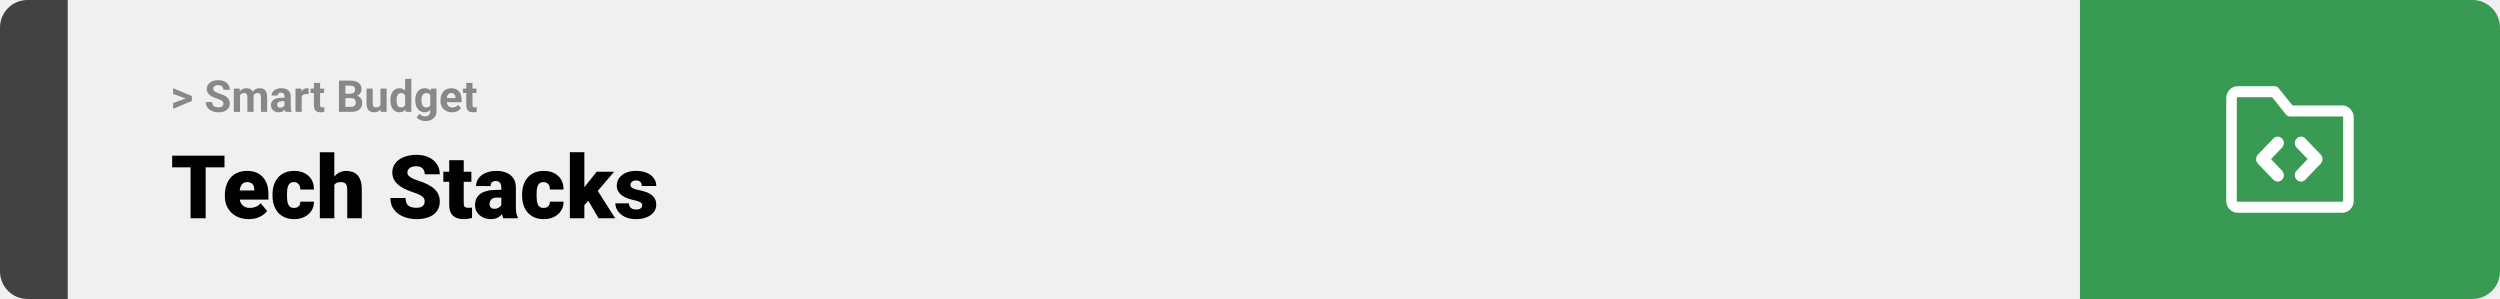
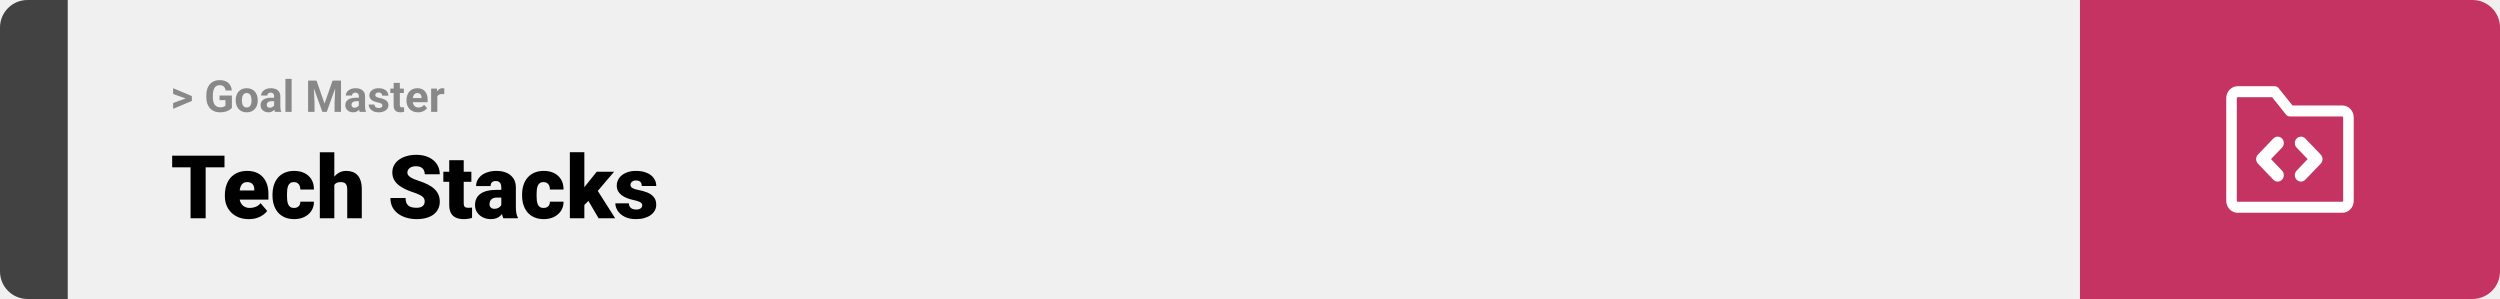
<svg xmlns="http://www.w3.org/2000/svg" width="1363" height="163" viewBox="0 0 1363 163" fill="none">
  <path d="M0 15C0 6.716 6.716 0 15 0H37V163H15C6.716 163 0 156.284 0 148V15Z" fill="#424242" />
  <rect width="1097" height="163" transform="translate(37)" fill="#F0F0F0" />
-   <path d="M101.906 53.922L94.394 51.238V48.086L104.602 52.375V54.637L101.906 53.922ZM94.394 56.172L101.918 53.43L104.602 52.785V55.035L94.394 59.324V56.172ZM121.781 56.535C121.781 56.23 121.734 55.957 121.641 55.715C121.555 55.465 121.391 55.238 121.148 55.035C120.906 54.824 120.566 54.617 120.129 54.414C119.691 54.211 119.125 54 118.43 53.781C117.656 53.531 116.922 53.25 116.227 52.938C115.539 52.625 114.93 52.262 114.398 51.848C113.875 51.426 113.461 50.938 113.156 50.383C112.859 49.828 112.711 49.184 112.711 48.449C112.711 47.738 112.867 47.094 113.18 46.516C113.492 45.93 113.93 45.43 114.492 45.016C115.055 44.594 115.719 44.27 116.484 44.043C117.258 43.816 118.105 43.703 119.027 43.703C120.285 43.703 121.383 43.93 122.32 44.383C123.258 44.836 123.984 45.457 124.5 46.246C125.023 47.035 125.285 47.938 125.285 48.953H121.793C121.793 48.453 121.688 48.016 121.477 47.641C121.273 47.258 120.961 46.957 120.539 46.738C120.125 46.52 119.602 46.41 118.969 46.41C118.359 46.41 117.852 46.504 117.445 46.691C117.039 46.871 116.734 47.117 116.531 47.43C116.328 47.734 116.227 48.078 116.227 48.461C116.227 48.75 116.297 49.012 116.438 49.246C116.586 49.48 116.805 49.699 117.094 49.902C117.383 50.105 117.738 50.297 118.16 50.477C118.582 50.656 119.07 50.832 119.625 51.004C120.555 51.285 121.371 51.602 122.074 51.953C122.785 52.305 123.379 52.699 123.855 53.137C124.332 53.574 124.691 54.07 124.934 54.625C125.176 55.18 125.297 55.809 125.297 56.512C125.297 57.254 125.152 57.918 124.863 58.504C124.574 59.09 124.156 59.586 123.609 59.992C123.062 60.398 122.41 60.707 121.652 60.918C120.895 61.129 120.047 61.234 119.109 61.234C118.266 61.234 117.434 61.125 116.613 60.906C115.793 60.68 115.047 60.34 114.375 59.887C113.711 59.434 113.18 58.855 112.781 58.152C112.383 57.449 112.184 56.617 112.184 55.656H115.711C115.711 56.188 115.793 56.637 115.957 57.004C116.121 57.371 116.352 57.668 116.648 57.895C116.953 58.121 117.312 58.285 117.727 58.387C118.148 58.488 118.609 58.539 119.109 58.539C119.719 58.539 120.219 58.453 120.609 58.281C121.008 58.109 121.301 57.871 121.488 57.566C121.684 57.262 121.781 56.918 121.781 56.535ZM130.852 50.945V61H127.465V48.32H130.641L130.852 50.945ZM130.383 54.215H129.445C129.445 53.332 129.551 52.52 129.762 51.777C129.98 51.027 130.297 50.379 130.711 49.832C131.133 49.277 131.652 48.848 132.27 48.543C132.887 48.238 133.602 48.086 134.414 48.086C134.977 48.086 135.492 48.172 135.961 48.344C136.43 48.508 136.832 48.77 137.168 49.129C137.512 49.48 137.777 49.941 137.965 50.512C138.152 51.074 138.246 51.75 138.246 52.539V61H134.871V52.914C134.871 52.336 134.793 51.891 134.637 51.578C134.48 51.266 134.258 51.047 133.969 50.922C133.688 50.797 133.348 50.734 132.949 50.734C132.512 50.734 132.129 50.824 131.801 51.004C131.48 51.184 131.215 51.434 131.004 51.754C130.793 52.066 130.637 52.434 130.535 52.855C130.434 53.277 130.383 53.73 130.383 54.215ZM137.93 53.828L136.723 53.98C136.723 53.152 136.824 52.383 137.027 51.672C137.238 50.961 137.547 50.336 137.953 49.797C138.367 49.258 138.879 48.84 139.488 48.543C140.098 48.238 140.801 48.086 141.598 48.086C142.207 48.086 142.762 48.176 143.262 48.355C143.762 48.527 144.188 48.805 144.539 49.188C144.898 49.562 145.172 50.055 145.359 50.664C145.555 51.273 145.652 52.02 145.652 52.902V61H142.266V52.902C142.266 52.316 142.188 51.871 142.031 51.566C141.883 51.254 141.664 51.039 141.375 50.922C141.094 50.797 140.758 50.734 140.367 50.734C139.961 50.734 139.605 50.816 139.301 50.98C138.996 51.137 138.742 51.355 138.539 51.637C138.336 51.918 138.184 52.246 138.082 52.621C137.98 52.988 137.93 53.391 137.93 53.828ZM155.109 58.141V52.492C155.109 52.086 155.043 51.738 154.91 51.449C154.777 51.152 154.57 50.922 154.289 50.758C154.016 50.594 153.66 50.512 153.223 50.512C152.848 50.512 152.523 50.578 152.25 50.711C151.977 50.836 151.766 51.02 151.617 51.262C151.469 51.496 151.395 51.773 151.395 52.094H148.02C148.02 51.555 148.145 51.043 148.395 50.559C148.645 50.074 149.008 49.648 149.484 49.281C149.961 48.906 150.527 48.613 151.184 48.402C151.848 48.191 152.59 48.086 153.41 48.086C154.395 48.086 155.27 48.25 156.035 48.578C156.801 48.906 157.402 49.398 157.84 50.055C158.285 50.711 158.508 51.531 158.508 52.516V57.941C158.508 58.637 158.551 59.207 158.637 59.652C158.723 60.09 158.848 60.473 159.012 60.801V61H155.602C155.438 60.656 155.312 60.227 155.227 59.711C155.148 59.188 155.109 58.664 155.109 58.141ZM155.555 53.277L155.578 55.188H153.691C153.246 55.188 152.859 55.238 152.531 55.34C152.203 55.441 151.934 55.586 151.723 55.773C151.512 55.953 151.355 56.164 151.254 56.406C151.16 56.648 151.113 56.914 151.113 57.203C151.113 57.492 151.18 57.754 151.312 57.988C151.445 58.215 151.637 58.395 151.887 58.527C152.137 58.652 152.43 58.715 152.766 58.715C153.273 58.715 153.715 58.613 154.09 58.41C154.465 58.207 154.754 57.957 154.957 57.66C155.168 57.363 155.277 57.082 155.285 56.816L156.176 58.246C156.051 58.566 155.879 58.898 155.66 59.242C155.449 59.586 155.18 59.91 154.852 60.215C154.523 60.512 154.129 60.758 153.668 60.953C153.207 61.141 152.66 61.234 152.027 61.234C151.223 61.234 150.492 61.074 149.836 60.754C149.188 60.426 148.672 59.977 148.289 59.406C147.914 58.828 147.727 58.172 147.727 57.438C147.727 56.773 147.852 56.184 148.102 55.668C148.352 55.152 148.719 54.719 149.203 54.367C149.695 54.008 150.309 53.738 151.043 53.559C151.777 53.371 152.629 53.277 153.598 53.277H155.555ZM164.484 51.086V61H161.109V48.32H164.285L164.484 51.086ZM168.305 48.238L168.246 51.367C168.082 51.344 167.883 51.324 167.648 51.309C167.422 51.285 167.215 51.273 167.027 51.273C166.551 51.273 166.137 51.336 165.785 51.461C165.441 51.578 165.152 51.754 164.918 51.988C164.691 52.223 164.52 52.508 164.402 52.844C164.293 53.18 164.23 53.562 164.215 53.992L163.535 53.781C163.535 52.961 163.617 52.207 163.781 51.52C163.945 50.824 164.184 50.219 164.496 49.703C164.816 49.188 165.207 48.789 165.668 48.508C166.129 48.227 166.656 48.086 167.25 48.086C167.438 48.086 167.629 48.102 167.824 48.133C168.02 48.156 168.18 48.191 168.305 48.238ZM176.695 48.32V50.711H169.312V48.32H176.695ZM171.141 45.191H174.516V57.18C174.516 57.547 174.562 57.828 174.656 58.023C174.758 58.219 174.906 58.355 175.102 58.434C175.297 58.504 175.543 58.539 175.84 58.539C176.051 58.539 176.238 58.531 176.402 58.516C176.574 58.492 176.719 58.469 176.836 58.445L176.848 60.93C176.559 61.023 176.246 61.098 175.91 61.152C175.574 61.207 175.203 61.234 174.797 61.234C174.055 61.234 173.406 61.113 172.852 60.871C172.305 60.621 171.883 60.223 171.586 59.676C171.289 59.129 171.141 58.41 171.141 57.52V45.191ZM191.484 53.512H187.102L187.078 51.098H190.758C191.406 51.098 191.938 51.016 192.352 50.852C192.766 50.68 193.074 50.434 193.277 50.113C193.488 49.785 193.594 49.387 193.594 48.918C193.594 48.387 193.492 47.957 193.289 47.629C193.094 47.301 192.785 47.062 192.363 46.914C191.949 46.766 191.414 46.691 190.758 46.691H188.32V61H184.805V43.938H190.758C191.75 43.938 192.637 44.031 193.418 44.219C194.207 44.406 194.875 44.691 195.422 45.074C195.969 45.457 196.387 45.941 196.676 46.527C196.965 47.105 197.109 47.793 197.109 48.59C197.109 49.293 196.949 49.941 196.629 50.535C196.316 51.129 195.82 51.613 195.141 51.988C194.469 52.363 193.59 52.57 192.504 52.609L191.484 53.512ZM191.332 61H186.141L187.512 58.258H191.332C191.949 58.258 192.453 58.16 192.844 57.965C193.234 57.762 193.523 57.488 193.711 57.145C193.898 56.801 193.992 56.406 193.992 55.961C193.992 55.461 193.906 55.027 193.734 54.66C193.57 54.293 193.305 54.012 192.938 53.816C192.57 53.613 192.086 53.512 191.484 53.512H188.098L188.121 51.098H192.34L193.148 52.047C194.188 52.031 195.023 52.215 195.656 52.598C196.297 52.973 196.762 53.461 197.051 54.062C197.348 54.664 197.496 55.309 197.496 55.996C197.496 57.09 197.258 58.012 196.781 58.762C196.305 59.504 195.605 60.062 194.684 60.438C193.77 60.812 192.652 61 191.332 61ZM207.422 57.965V48.32H210.797V61H207.621L207.422 57.965ZM207.797 55.363L208.793 55.34C208.793 56.184 208.695 56.969 208.5 57.695C208.305 58.414 208.012 59.039 207.621 59.57C207.23 60.094 206.738 60.504 206.145 60.801C205.551 61.09 204.852 61.234 204.047 61.234C203.43 61.234 202.859 61.148 202.336 60.977C201.82 60.797 201.375 60.52 201 60.145C200.633 59.762 200.344 59.273 200.133 58.68C199.93 58.078 199.828 57.355 199.828 56.512V48.32H203.203V56.535C203.203 56.91 203.246 57.227 203.332 57.484C203.426 57.742 203.555 57.953 203.719 58.117C203.883 58.281 204.074 58.398 204.293 58.469C204.52 58.539 204.77 58.574 205.043 58.574C205.738 58.574 206.285 58.434 206.684 58.152C207.09 57.871 207.375 57.488 207.539 57.004C207.711 56.512 207.797 55.965 207.797 55.363ZM220.863 58.234V43H224.262V61H221.203L220.863 58.234ZM212.848 54.812V54.566C212.848 53.598 212.957 52.719 213.176 51.93C213.395 51.133 213.715 50.449 214.137 49.879C214.559 49.309 215.078 48.867 215.695 48.555C216.312 48.242 217.016 48.086 217.805 48.086C218.547 48.086 219.195 48.242 219.75 48.555C220.312 48.867 220.789 49.312 221.18 49.891C221.578 50.461 221.898 51.137 222.141 51.918C222.383 52.691 222.559 53.539 222.668 54.461V55C222.559 55.883 222.383 56.703 222.141 57.461C221.898 58.219 221.578 58.883 221.18 59.453C220.789 60.016 220.312 60.453 219.75 60.766C219.188 61.078 218.531 61.234 217.781 61.234C216.992 61.234 216.289 61.074 215.672 60.754C215.062 60.434 214.547 59.984 214.125 59.406C213.711 58.828 213.395 58.148 213.176 57.367C212.957 56.586 212.848 55.734 212.848 54.812ZM216.223 54.566V54.812C216.223 55.336 216.262 55.824 216.34 56.277C216.426 56.73 216.562 57.133 216.75 57.484C216.945 57.828 217.195 58.098 217.5 58.293C217.812 58.48 218.191 58.574 218.637 58.574C219.215 58.574 219.691 58.445 220.066 58.188C220.441 57.922 220.727 57.559 220.922 57.098C221.125 56.637 221.242 56.105 221.273 55.504V53.969C221.25 53.477 221.18 53.035 221.062 52.645C220.953 52.246 220.789 51.906 220.57 51.625C220.359 51.344 220.094 51.125 219.773 50.969C219.461 50.812 219.09 50.734 218.66 50.734C218.223 50.734 217.848 50.836 217.535 51.039C217.223 51.234 216.969 51.504 216.773 51.848C216.586 52.191 216.445 52.598 216.352 53.066C216.266 53.527 216.223 54.027 216.223 54.566ZM234.926 48.32H237.984V60.578C237.984 61.734 237.727 62.715 237.211 63.52C236.703 64.332 235.992 64.945 235.078 65.359C234.164 65.781 233.102 65.992 231.891 65.992C231.359 65.992 230.797 65.922 230.203 65.781C229.617 65.641 229.055 65.422 228.516 65.125C227.984 64.828 227.539 64.453 227.18 64L228.668 62.008C229.059 62.461 229.512 62.812 230.027 63.062C230.543 63.32 231.113 63.449 231.738 63.449C232.348 63.449 232.863 63.336 233.285 63.109C233.707 62.891 234.031 62.566 234.258 62.137C234.484 61.715 234.598 61.203 234.598 60.602V51.25L234.926 48.32ZM226.395 54.812V54.566C226.395 53.598 226.512 52.719 226.746 51.93C226.988 51.133 227.328 50.449 227.766 49.879C228.211 49.309 228.75 48.867 229.383 48.555C230.016 48.242 230.73 48.086 231.527 48.086C232.371 48.086 233.078 48.242 233.648 48.555C234.219 48.867 234.688 49.312 235.055 49.891C235.422 50.461 235.707 51.137 235.91 51.918C236.121 52.691 236.285 53.539 236.402 54.461V55C236.285 55.883 236.109 56.703 235.875 57.461C235.641 58.219 235.332 58.883 234.949 59.453C234.566 60.016 234.09 60.453 233.52 60.766C232.957 61.078 232.285 61.234 231.504 61.234C230.723 61.234 230.016 61.074 229.383 60.754C228.758 60.434 228.223 59.984 227.777 59.406C227.332 58.828 226.988 58.148 226.746 57.367C226.512 56.586 226.395 55.734 226.395 54.812ZM229.77 54.566V54.812C229.77 55.336 229.82 55.824 229.922 56.277C230.023 56.73 230.18 57.133 230.391 57.484C230.609 57.828 230.879 58.098 231.199 58.293C231.527 58.48 231.914 58.574 232.359 58.574C232.977 58.574 233.48 58.445 233.871 58.188C234.262 57.922 234.555 57.559 234.75 57.098C234.945 56.637 235.059 56.105 235.09 55.504V53.969C235.074 53.477 235.008 53.035 234.891 52.645C234.773 52.246 234.609 51.906 234.398 51.625C234.188 51.344 233.914 51.125 233.578 50.969C233.242 50.812 232.844 50.734 232.383 50.734C231.938 50.734 231.551 50.836 231.223 51.039C230.902 51.234 230.633 51.504 230.414 51.848C230.203 52.191 230.043 52.598 229.934 53.066C229.824 53.527 229.77 54.027 229.77 54.566ZM246.445 61.234C245.461 61.234 244.578 61.078 243.797 60.766C243.016 60.445 242.352 60.004 241.805 59.441C241.266 58.879 240.852 58.227 240.562 57.484C240.273 56.734 240.129 55.938 240.129 55.094V54.625C240.129 53.664 240.266 52.785 240.539 51.988C240.812 51.191 241.203 50.5 241.711 49.914C242.227 49.328 242.852 48.879 243.586 48.566C244.32 48.246 245.148 48.086 246.07 48.086C246.969 48.086 247.766 48.234 248.461 48.531C249.156 48.828 249.738 49.25 250.207 49.797C250.684 50.344 251.043 51 251.285 51.766C251.527 52.523 251.648 53.367 251.648 54.297V55.703H241.57V53.453H248.332V53.195C248.332 52.727 248.246 52.309 248.074 51.941C247.91 51.566 247.66 51.27 247.324 51.051C246.988 50.832 246.559 50.723 246.035 50.723C245.59 50.723 245.207 50.82 244.887 51.016C244.566 51.211 244.305 51.484 244.102 51.836C243.906 52.188 243.758 52.602 243.656 53.078C243.562 53.547 243.516 54.062 243.516 54.625V55.094C243.516 55.602 243.586 56.07 243.727 56.5C243.875 56.93 244.082 57.301 244.348 57.613C244.621 57.926 244.949 58.168 245.332 58.34C245.723 58.512 246.164 58.598 246.656 58.598C247.266 58.598 247.832 58.48 248.355 58.246C248.887 58.004 249.344 57.641 249.727 57.156L251.367 58.938C251.102 59.32 250.738 59.688 250.277 60.039C249.824 60.391 249.277 60.68 248.637 60.906C247.996 61.125 247.266 61.234 246.445 61.234ZM259.781 48.32V50.711H252.398V48.32H259.781ZM254.227 45.191H257.602V57.18C257.602 57.547 257.648 57.828 257.742 58.023C257.844 58.219 257.992 58.355 258.188 58.434C258.383 58.504 258.629 58.539 258.926 58.539C259.137 58.539 259.324 58.531 259.488 58.516C259.66 58.492 259.805 58.469 259.922 58.445L259.934 60.93C259.645 61.023 259.332 61.098 258.996 61.152C258.66 61.207 258.289 61.234 257.883 61.234C257.141 61.234 256.492 61.113 255.938 60.871C255.391 60.621 254.969 60.223 254.672 59.676C254.375 59.129 254.227 58.41 254.227 57.52V45.191Z" fill="#888888" />
+   <path d="M101.906 53.922L94.394 51.238V48.086L104.602 52.375V54.637L101.906 53.922ZM94.394 56.172L101.918 53.43L104.602 52.785V55.035L94.394 59.324V56.172ZM126.422 52.082V58.844C126.156 59.164 125.746 59.512 125.191 59.887C124.637 60.254 123.922 60.57 123.047 60.836C122.172 61.102 121.113 61.234 119.871 61.234C118.77 61.234 117.766 61.055 116.859 60.695C115.953 60.328 115.172 59.793 114.516 59.09C113.867 58.387 113.367 57.527 113.016 56.512C112.664 55.488 112.488 54.32 112.488 53.008V51.941C112.488 50.629 112.656 49.461 112.992 48.438C113.336 47.414 113.824 46.551 114.457 45.848C115.09 45.145 115.844 44.609 116.719 44.242C117.594 43.875 118.566 43.691 119.637 43.691C121.121 43.691 122.34 43.934 123.293 44.418C124.246 44.895 124.973 45.559 125.473 46.41C125.98 47.254 126.293 48.223 126.41 49.316H123C122.914 48.738 122.75 48.234 122.508 47.805C122.266 47.375 121.918 47.039 121.465 46.797C121.02 46.555 120.441 46.434 119.73 46.434C119.145 46.434 118.621 46.555 118.16 46.797C117.707 47.031 117.324 47.379 117.012 47.84C116.699 48.301 116.461 48.871 116.297 49.551C116.133 50.23 116.051 51.02 116.051 51.918V53.008C116.051 53.898 116.137 54.688 116.309 55.375C116.48 56.055 116.734 56.629 117.07 57.098C117.414 57.559 117.836 57.906 118.336 58.141C118.836 58.375 119.418 58.492 120.082 58.492C120.637 58.492 121.098 58.445 121.465 58.352C121.84 58.258 122.141 58.145 122.367 58.012C122.602 57.871 122.781 57.738 122.906 57.613V54.59H119.695V52.082H126.422ZM128.508 54.789V54.543C128.508 53.613 128.641 52.758 128.906 51.977C129.172 51.188 129.559 50.504 130.066 49.926C130.574 49.348 131.199 48.898 131.941 48.578C132.684 48.25 133.535 48.086 134.496 48.086C135.457 48.086 136.312 48.25 137.062 48.578C137.812 48.898 138.441 49.348 138.949 49.926C139.465 50.504 139.855 51.188 140.121 51.977C140.387 52.758 140.52 53.613 140.52 54.543V54.789C140.52 55.711 140.387 56.566 140.121 57.355C139.855 58.137 139.465 58.82 138.949 59.406C138.441 59.984 137.816 60.434 137.074 60.754C136.332 61.074 135.48 61.234 134.52 61.234C133.559 61.234 132.703 61.074 131.953 60.754C131.211 60.434 130.582 59.984 130.066 59.406C129.559 58.82 129.172 58.137 128.906 57.355C128.641 56.566 128.508 55.711 128.508 54.789ZM131.883 54.543V54.789C131.883 55.32 131.93 55.816 132.023 56.277C132.117 56.738 132.266 57.145 132.469 57.496C132.68 57.84 132.953 58.109 133.289 58.305C133.625 58.5 134.035 58.598 134.52 58.598C134.988 58.598 135.391 58.5 135.727 58.305C136.062 58.109 136.332 57.84 136.535 57.496C136.738 57.145 136.887 56.738 136.98 56.277C137.082 55.816 137.133 55.32 137.133 54.789V54.543C137.133 54.027 137.082 53.543 136.98 53.09C136.887 52.629 136.734 52.223 136.523 51.871C136.32 51.512 136.051 51.23 135.715 51.027C135.379 50.824 134.973 50.723 134.496 50.723C134.02 50.723 133.613 50.824 133.277 51.027C132.949 51.23 132.68 51.512 132.469 51.871C132.266 52.223 132.117 52.629 132.023 53.09C131.93 53.543 131.883 54.027 131.883 54.543ZM149.438 58.141V52.492C149.438 52.086 149.371 51.738 149.238 51.449C149.105 51.152 148.898 50.922 148.617 50.758C148.344 50.594 147.988 50.512 147.551 50.512C147.176 50.512 146.852 50.578 146.578 50.711C146.305 50.836 146.094 51.02 145.945 51.262C145.797 51.496 145.723 51.773 145.723 52.094H142.348C142.348 51.555 142.473 51.043 142.723 50.559C142.973 50.074 143.336 49.648 143.812 49.281C144.289 48.906 144.855 48.613 145.512 48.402C146.176 48.191 146.918 48.086 147.738 48.086C148.723 48.086 149.598 48.25 150.363 48.578C151.129 48.906 151.73 49.398 152.168 50.055C152.613 50.711 152.836 51.531 152.836 52.516V57.941C152.836 58.637 152.879 59.207 152.965 59.652C153.051 60.09 153.176 60.473 153.34 60.801V61H149.93C149.766 60.656 149.641 60.227 149.555 59.711C149.477 59.188 149.438 58.664 149.438 58.141ZM149.883 53.277L149.906 55.188H148.02C147.574 55.188 147.188 55.238 146.859 55.34C146.531 55.441 146.262 55.586 146.051 55.773C145.84 55.953 145.684 56.164 145.582 56.406C145.488 56.648 145.441 56.914 145.441 57.203C145.441 57.492 145.508 57.754 145.641 57.988C145.773 58.215 145.965 58.395 146.215 58.527C146.465 58.652 146.758 58.715 147.094 58.715C147.602 58.715 148.043 58.613 148.418 58.41C148.793 58.207 149.082 57.957 149.285 57.66C149.496 57.363 149.605 57.082 149.613 56.816L150.504 58.246C150.379 58.566 150.207 58.898 149.988 59.242C149.777 59.586 149.508 59.91 149.18 60.215C148.852 60.512 148.457 60.758 147.996 60.953C147.535 61.141 146.988 61.234 146.355 61.234C145.551 61.234 144.82 61.074 144.164 60.754C143.516 60.426 143 59.977 142.617 59.406C142.242 58.828 142.055 58.172 142.055 57.438C142.055 56.773 142.18 56.184 142.43 55.668C142.68 55.152 143.047 54.719 143.531 54.367C144.023 54.008 144.637 53.738 145.371 53.559C146.105 53.371 146.957 53.277 147.926 53.277H149.883ZM159 43V61H155.613V43H159ZM169.582 43.938H172.559L176.941 56.465L181.324 43.938H184.301L178.137 61H175.746L169.582 43.938ZM167.977 43.938H170.941L171.48 56.148V61H167.977V43.938ZM182.941 43.938H185.918V61H182.402V56.148L182.941 43.938ZM195.633 58.141V52.492C195.633 52.086 195.566 51.738 195.434 51.449C195.301 51.152 195.094 50.922 194.812 50.758C194.539 50.594 194.184 50.512 193.746 50.512C193.371 50.512 193.047 50.578 192.773 50.711C192.5 50.836 192.289 51.02 192.141 51.262C191.992 51.496 191.918 51.773 191.918 52.094H188.543C188.543 51.555 188.668 51.043 188.918 50.559C189.168 50.074 189.531 49.648 190.008 49.281C190.484 48.906 191.051 48.613 191.707 48.402C192.371 48.191 193.113 48.086 193.934 48.086C194.918 48.086 195.793 48.25 196.559 48.578C197.324 48.906 197.926 49.398 198.363 50.055C198.809 50.711 199.031 51.531 199.031 52.516V57.941C199.031 58.637 199.074 59.207 199.16 59.652C199.246 60.09 199.371 60.473 199.535 60.801V61H196.125C195.961 60.656 195.836 60.227 195.75 59.711C195.672 59.188 195.633 58.664 195.633 58.141ZM196.078 53.277L196.102 55.188H194.215C193.77 55.188 193.383 55.238 193.055 55.34C192.727 55.441 192.457 55.586 192.246 55.773C192.035 55.953 191.879 56.164 191.777 56.406C191.684 56.648 191.637 56.914 191.637 57.203C191.637 57.492 191.703 57.754 191.836 57.988C191.969 58.215 192.16 58.395 192.41 58.527C192.66 58.652 192.953 58.715 193.289 58.715C193.797 58.715 194.238 58.613 194.613 58.41C194.988 58.207 195.277 57.957 195.48 57.66C195.691 57.363 195.801 57.082 195.809 56.816L196.699 58.246C196.574 58.566 196.402 58.898 196.184 59.242C195.973 59.586 195.703 59.91 195.375 60.215C195.047 60.512 194.652 60.758 194.191 60.953C193.73 61.141 193.184 61.234 192.551 61.234C191.746 61.234 191.016 61.074 190.359 60.754C189.711 60.426 189.195 59.977 188.812 59.406C188.438 58.828 188.25 58.172 188.25 57.438C188.25 56.773 188.375 56.184 188.625 55.668C188.875 55.152 189.242 54.719 189.727 54.367C190.219 54.008 190.832 53.738 191.566 53.559C192.301 53.371 193.152 53.277 194.121 53.277H196.078ZM208.488 57.496C208.488 57.254 208.418 57.035 208.277 56.84C208.137 56.645 207.875 56.465 207.492 56.301C207.117 56.129 206.574 55.973 205.863 55.832C205.223 55.691 204.625 55.516 204.07 55.305C203.523 55.086 203.047 54.824 202.641 54.52C202.242 54.215 201.93 53.855 201.703 53.441C201.477 53.02 201.363 52.539 201.363 52C201.363 51.469 201.477 50.969 201.703 50.5C201.938 50.031 202.27 49.617 202.699 49.258C203.137 48.891 203.668 48.605 204.293 48.402C204.926 48.191 205.637 48.086 206.426 48.086C207.527 48.086 208.473 48.262 209.262 48.613C210.059 48.965 210.668 49.449 211.09 50.066C211.52 50.676 211.734 51.371 211.734 52.152H208.359C208.359 51.824 208.289 51.531 208.148 51.273C208.016 51.008 207.805 50.801 207.516 50.652C207.234 50.496 206.867 50.418 206.414 50.418C206.039 50.418 205.715 50.484 205.441 50.617C205.168 50.742 204.957 50.914 204.809 51.133C204.668 51.344 204.598 51.578 204.598 51.836C204.598 52.031 204.637 52.207 204.715 52.363C204.801 52.512 204.938 52.648 205.125 52.773C205.312 52.898 205.555 53.016 205.852 53.125C206.156 53.227 206.531 53.32 206.977 53.406C207.891 53.594 208.707 53.84 209.426 54.145C210.145 54.441 210.715 54.848 211.137 55.363C211.559 55.871 211.77 56.539 211.77 57.367C211.77 57.93 211.645 58.445 211.395 58.914C211.145 59.383 210.785 59.793 210.316 60.145C209.848 60.488 209.285 60.758 208.629 60.953C207.98 61.141 207.25 61.234 206.438 61.234C205.258 61.234 204.258 61.023 203.438 60.602C202.625 60.18 202.008 59.645 201.586 58.996C201.172 58.34 200.965 57.668 200.965 56.98H204.164C204.18 57.441 204.297 57.812 204.516 58.094C204.742 58.375 205.027 58.578 205.371 58.703C205.723 58.828 206.102 58.891 206.508 58.891C206.945 58.891 207.309 58.832 207.598 58.715C207.887 58.59 208.105 58.426 208.254 58.223C208.41 58.012 208.488 57.77 208.488 57.496ZM220.172 48.32V50.711H212.789V48.32H220.172ZM214.617 45.191H217.992V57.18C217.992 57.547 218.039 57.828 218.133 58.023C218.234 58.219 218.383 58.355 218.578 58.434C218.773 58.504 219.02 58.539 219.316 58.539C219.527 58.539 219.715 58.531 219.879 58.516C220.051 58.492 220.195 58.469 220.312 58.445L220.324 60.93C220.035 61.023 219.723 61.098 219.387 61.152C219.051 61.207 218.68 61.234 218.273 61.234C217.531 61.234 216.883 61.113 216.328 60.871C215.781 60.621 215.359 60.223 215.062 59.676C214.766 59.129 214.617 58.41 214.617 57.52V45.191ZM227.93 61.234C226.945 61.234 226.062 61.078 225.281 60.766C224.5 60.445 223.836 60.004 223.289 59.441C222.75 58.879 222.336 58.227 222.047 57.484C221.758 56.734 221.613 55.938 221.613 55.094V54.625C221.613 53.664 221.75 52.785 222.023 51.988C222.297 51.191 222.688 50.5 223.195 49.914C223.711 49.328 224.336 48.879 225.07 48.566C225.805 48.246 226.633 48.086 227.555 48.086C228.453 48.086 229.25 48.234 229.945 48.531C230.641 48.828 231.223 49.25 231.691 49.797C232.168 50.344 232.527 51 232.77 51.766C233.012 52.523 233.133 53.367 233.133 54.297V55.703H223.055V53.453H229.816V53.195C229.816 52.727 229.73 52.309 229.559 51.941C229.395 51.566 229.145 51.27 228.809 51.051C228.473 50.832 228.043 50.723 227.52 50.723C227.074 50.723 226.691 50.82 226.371 51.016C226.051 51.211 225.789 51.484 225.586 51.836C225.391 52.188 225.242 52.602 225.141 53.078C225.047 53.547 225 54.062 225 54.625V55.094C225 55.602 225.07 56.07 225.211 56.5C225.359 56.93 225.566 57.301 225.832 57.613C226.105 57.926 226.434 58.168 226.816 58.34C227.207 58.512 227.648 58.598 228.141 58.598C228.75 58.598 229.316 58.48 229.84 58.246C230.371 58.004 230.828 57.641 231.211 57.156L232.852 58.938C232.586 59.32 232.223 59.688 231.762 60.039C231.309 60.391 230.762 60.68 230.121 60.906C229.48 61.125 228.75 61.234 227.93 61.234ZM238.43 51.086V61H235.055V48.32H238.23L238.43 51.086ZM242.25 48.238L242.191 51.367C242.027 51.344 241.828 51.324 241.594 51.309C241.367 51.285 241.16 51.273 240.973 51.273C240.496 51.273 240.082 51.336 239.73 51.461C239.387 51.578 239.098 51.754 238.863 51.988C238.637 52.223 238.465 52.508 238.348 52.844C238.238 53.18 238.176 53.562 238.16 53.992L237.48 53.781C237.48 52.961 237.562 52.207 237.727 51.52C237.891 50.824 238.129 50.219 238.441 49.703C238.762 49.188 239.152 48.789 239.613 48.508C240.074 48.227 240.602 48.086 241.195 48.086C241.383 48.086 241.574 48.102 241.77 48.133C241.965 48.156 242.125 48.191 242.25 48.238Z" fill="#888888" />
  <path d="M112.125 84.875V119H103.898V84.875H112.125ZM122.391 84.875V91.227H93.867V84.875H122.391ZM135.68 119.469C133.617 119.469 131.773 119.148 130.148 118.508C128.523 117.852 127.148 116.953 126.023 115.812C124.914 114.672 124.062 113.359 123.469 111.875C122.891 110.391 122.602 108.82 122.602 107.164V106.273C122.602 104.414 122.859 102.695 123.375 101.117C123.891 99.523 124.656 98.133 125.672 96.945C126.688 95.758 127.961 94.836 129.492 94.18C131.023 93.508 132.805 93.172 134.836 93.172C136.633 93.172 138.242 93.461 139.664 94.039C141.086 94.617 142.289 95.445 143.273 96.523C144.273 97.602 145.031 98.906 145.547 100.438C146.078 101.969 146.344 103.688 146.344 105.594V108.805H125.625V103.859H138.633V103.25C138.648 102.406 138.5 101.688 138.188 101.094C137.891 100.5 137.453 100.047 136.875 99.734C136.297 99.422 135.594 99.266 134.766 99.266C133.906 99.266 133.195 99.453 132.633 99.828C132.086 100.203 131.656 100.719 131.344 101.375C131.047 102.016 130.836 102.758 130.711 103.602C130.586 104.445 130.523 105.336 130.523 106.273V107.164C130.523 108.102 130.648 108.953 130.898 109.719C131.164 110.484 131.539 111.141 132.023 111.688C132.523 112.219 133.117 112.633 133.805 112.93C134.508 113.227 135.305 113.375 136.195 113.375C137.273 113.375 138.336 113.172 139.383 112.766C140.43 112.359 141.328 111.688 142.078 110.75L145.664 115.016C145.148 115.75 144.414 116.461 143.461 117.148C142.523 117.836 141.398 118.398 140.086 118.836C138.773 119.258 137.305 119.469 135.68 119.469ZM160.266 113.375C161 113.375 161.625 113.242 162.141 112.977C162.672 112.695 163.07 112.305 163.336 111.805C163.617 111.289 163.75 110.672 163.734 109.953H171.164C171.18 111.859 170.711 113.531 169.758 114.969C168.82 116.391 167.539 117.5 165.914 118.297C164.305 119.078 162.484 119.469 160.453 119.469C158.469 119.469 156.734 119.148 155.25 118.508C153.766 117.852 152.523 116.945 151.523 115.789C150.539 114.617 149.797 113.25 149.297 111.688C148.812 110.125 148.57 108.43 148.57 106.602V106.062C148.57 104.234 148.812 102.539 149.297 100.977C149.797 99.398 150.539 98.031 151.523 96.875C152.523 95.703 153.758 94.797 155.227 94.156C156.711 93.5 158.438 93.172 160.406 93.172C162.516 93.172 164.375 93.57 165.984 94.367C167.609 95.164 168.883 96.32 169.805 97.836C170.727 99.352 171.18 101.188 171.164 103.344H163.734C163.75 102.578 163.633 101.891 163.383 101.281C163.133 100.672 162.742 100.188 162.211 99.828C161.695 99.453 161.031 99.266 160.219 99.266C159.406 99.266 158.75 99.445 158.25 99.805C157.75 100.164 157.367 100.664 157.102 101.305C156.852 101.93 156.68 102.648 156.586 103.461C156.508 104.273 156.469 105.141 156.469 106.062V106.602C156.469 107.539 156.508 108.422 156.586 109.25C156.68 110.062 156.859 110.781 157.125 111.406C157.391 112.016 157.773 112.5 158.273 112.859C158.773 113.203 159.438 113.375 160.266 113.375ZM182.273 83V119H174.375V83H182.273ZM181.336 105.453L179.484 105.5C179.484 103.719 179.703 102.078 180.141 100.578C180.578 99.078 181.203 97.773 182.016 96.664C182.828 95.555 183.805 94.695 184.945 94.086C186.086 93.477 187.352 93.172 188.742 93.172C189.992 93.172 191.133 93.352 192.164 93.711C193.211 94.07 194.109 94.648 194.859 95.445C195.625 96.242 196.211 97.281 196.617 98.562C197.039 99.844 197.25 101.406 197.25 103.25V119H189.305V103.203C189.305 102.172 189.156 101.375 188.859 100.812C188.578 100.234 188.172 99.836 187.641 99.617C187.109 99.383 186.461 99.266 185.695 99.266C184.773 99.266 184.023 99.422 183.445 99.734C182.867 100.047 182.422 100.484 182.109 101.047C181.812 101.594 181.609 102.242 181.5 102.992C181.391 103.742 181.336 104.562 181.336 105.453ZM231.539 109.93C231.539 109.398 231.461 108.922 231.305 108.5C231.148 108.062 230.859 107.656 230.438 107.281C230.016 106.906 229.406 106.531 228.609 106.156C227.828 105.766 226.797 105.359 225.516 104.938C224.016 104.438 222.57 103.875 221.18 103.25C219.789 102.609 218.547 101.867 217.453 101.023C216.359 100.164 215.492 99.164 214.852 98.023C214.211 96.867 213.891 95.523 213.891 93.992C213.891 92.523 214.219 91.203 214.875 90.031C215.531 88.844 216.445 87.836 217.617 87.008C218.805 86.164 220.195 85.523 221.789 85.086C223.383 84.633 225.125 84.406 227.016 84.406C229.516 84.406 231.719 84.844 233.625 85.719C235.547 86.578 237.047 87.805 238.125 89.398C239.219 90.977 239.766 92.844 239.766 95H231.586C231.586 94.141 231.406 93.383 231.047 92.727C230.703 92.07 230.18 91.555 229.477 91.18C228.773 90.805 227.891 90.617 226.828 90.617C225.797 90.617 224.93 90.773 224.227 91.086C223.523 91.398 222.992 91.82 222.633 92.352C222.273 92.867 222.094 93.438 222.094 94.062C222.094 94.578 222.234 95.047 222.516 95.469C222.812 95.875 223.227 96.258 223.758 96.617C224.305 96.977 224.961 97.32 225.727 97.648C226.508 97.977 227.383 98.297 228.352 98.609C230.164 99.188 231.773 99.836 233.18 100.555C234.602 101.258 235.797 102.062 236.766 102.969C237.75 103.859 238.492 104.875 238.992 106.016C239.508 107.156 239.766 108.445 239.766 109.883C239.766 111.414 239.469 112.773 238.875 113.961C238.281 115.148 237.43 116.156 236.32 116.984C235.211 117.797 233.883 118.414 232.336 118.836C230.789 119.258 229.062 119.469 227.156 119.469C225.406 119.469 223.68 119.25 221.977 118.812C220.289 118.359 218.758 117.672 217.383 116.75C216.008 115.812 214.906 114.617 214.078 113.164C213.266 111.695 212.859 109.953 212.859 107.938H221.109C221.109 108.938 221.242 109.781 221.508 110.469C221.773 111.156 222.164 111.711 222.68 112.133C223.195 112.539 223.828 112.836 224.578 113.023C225.328 113.195 226.188 113.281 227.156 113.281C228.203 113.281 229.047 113.133 229.688 112.836C230.328 112.523 230.797 112.117 231.094 111.617C231.391 111.102 231.539 110.539 231.539 109.93ZM256.992 93.641V99.125H241.711V93.641H256.992ZM244.922 87.336H252.82V110.727C252.82 111.398 252.898 111.922 253.055 112.297C253.211 112.656 253.477 112.914 253.852 113.07C254.242 113.211 254.758 113.281 255.398 113.281C255.852 113.281 256.227 113.273 256.523 113.258C256.82 113.227 257.102 113.188 257.367 113.141V118.789C256.695 119.008 255.992 119.172 255.258 119.281C254.523 119.406 253.742 119.469 252.914 119.469C251.227 119.469 249.781 119.203 248.578 118.672C247.391 118.141 246.484 117.305 245.859 116.164C245.234 115.023 244.922 113.539 244.922 111.711V87.336ZM273.305 112.625V102.172C273.305 101.453 273.203 100.836 273 100.32C272.797 99.805 272.477 99.406 272.039 99.125C271.602 98.828 271.016 98.68 270.281 98.68C269.688 98.68 269.18 98.781 268.758 98.984C268.336 99.188 268.016 99.492 267.797 99.898C267.578 100.305 267.469 100.82 267.469 101.445H259.57C259.57 100.273 259.828 99.188 260.344 98.188C260.875 97.172 261.625 96.289 262.594 95.539C263.578 94.789 264.75 94.211 266.109 93.805C267.484 93.383 269.016 93.172 270.703 93.172C272.719 93.172 274.516 93.508 276.094 94.18C277.688 94.852 278.945 95.859 279.867 97.203C280.789 98.531 281.25 100.203 281.25 102.219V112.602C281.25 114.258 281.344 115.516 281.531 116.375C281.719 117.219 281.984 117.961 282.328 118.602V119H274.406C274.031 118.219 273.75 117.266 273.562 116.141C273.391 115 273.305 113.828 273.305 112.625ZM274.266 103.508L274.312 107.727H270.82C270.086 107.727 269.461 107.828 268.945 108.031C268.445 108.234 268.039 108.516 267.727 108.875C267.43 109.219 267.211 109.609 267.07 110.047C266.945 110.484 266.883 110.945 266.883 111.43C266.883 111.898 266.992 112.32 267.211 112.695C267.445 113.055 267.758 113.336 268.148 113.539C268.539 113.742 268.977 113.844 269.461 113.844C270.336 113.844 271.078 113.68 271.688 113.352C272.312 113.008 272.789 112.594 273.117 112.109C273.445 111.625 273.609 111.172 273.609 110.75L275.344 113.984C275.031 114.609 274.672 115.242 274.266 115.883C273.875 116.523 273.383 117.117 272.789 117.664C272.211 118.195 271.5 118.633 270.656 118.977C269.812 119.305 268.789 119.469 267.586 119.469C266.023 119.469 264.586 119.148 263.273 118.508C261.977 117.867 260.938 116.977 260.156 115.836C259.375 114.68 258.984 113.352 258.984 111.852C258.984 110.539 259.219 109.367 259.688 108.336C260.172 107.305 260.898 106.43 261.867 105.711C262.836 104.992 264.07 104.445 265.57 104.07C267.07 103.695 268.836 103.508 270.867 103.508H274.266ZM296.344 113.375C297.078 113.375 297.703 113.242 298.219 112.977C298.75 112.695 299.148 112.305 299.414 111.805C299.695 111.289 299.828 110.672 299.812 109.953H307.242C307.258 111.859 306.789 113.531 305.836 114.969C304.898 116.391 303.617 117.5 301.992 118.297C300.383 119.078 298.562 119.469 296.531 119.469C294.547 119.469 292.812 119.148 291.328 118.508C289.844 117.852 288.602 116.945 287.602 115.789C286.617 114.617 285.875 113.25 285.375 111.688C284.891 110.125 284.648 108.43 284.648 106.602V106.062C284.648 104.234 284.891 102.539 285.375 100.977C285.875 99.398 286.617 98.031 287.602 96.875C288.602 95.703 289.836 94.797 291.305 94.156C292.789 93.5 294.516 93.172 296.484 93.172C298.594 93.172 300.453 93.57 302.062 94.367C303.688 95.164 304.961 96.32 305.883 97.836C306.805 99.352 307.258 101.188 307.242 103.344H299.812C299.828 102.578 299.711 101.891 299.461 101.281C299.211 100.672 298.82 100.188 298.289 99.828C297.773 99.453 297.109 99.266 296.297 99.266C295.484 99.266 294.828 99.445 294.328 99.805C293.828 100.164 293.445 100.664 293.18 101.305C292.93 101.93 292.758 102.648 292.664 103.461C292.586 104.273 292.547 105.141 292.547 106.062V106.602C292.547 107.539 292.586 108.422 292.664 109.25C292.758 110.062 292.938 110.781 293.203 111.406C293.469 112.016 293.852 112.5 294.352 112.859C294.852 113.203 295.516 113.375 296.344 113.375ZM318.586 82.977V119H310.688V82.977H318.586ZM334.805 93.641L323.789 106.555L318.023 112.32L314.578 107.305L319.383 101.047L325.336 93.641H334.805ZM326.344 119L319.57 107.445L325.406 103.297L335.391 119H326.344ZM350.156 111.875C350.156 111.438 350.008 111.062 349.711 110.75C349.43 110.422 348.93 110.125 348.211 109.859C347.492 109.578 346.484 109.297 345.188 109.016C343.953 108.75 342.789 108.398 341.695 107.961C340.617 107.523 339.672 106.992 338.859 106.367C338.047 105.742 337.406 105 336.938 104.141C336.484 103.281 336.258 102.297 336.258 101.188C336.258 100.109 336.484 99.094 336.938 98.141C337.406 97.172 338.086 96.32 338.977 95.586C339.883 94.836 340.984 94.25 342.281 93.828C343.578 93.391 345.055 93.172 346.711 93.172C348.992 93.172 350.961 93.523 352.617 94.227C354.273 94.914 355.547 95.883 356.438 97.133C357.344 98.367 357.797 99.797 357.797 101.422H349.898C349.898 100.781 349.789 100.234 349.57 99.781C349.367 99.328 349.031 98.984 348.562 98.75C348.094 98.5 347.469 98.375 346.688 98.375C346.141 98.375 345.641 98.477 345.188 98.68C344.75 98.883 344.398 99.164 344.133 99.523C343.867 99.883 343.734 100.305 343.734 100.789C343.734 101.133 343.812 101.445 343.969 101.727C344.141 101.992 344.398 102.242 344.742 102.477C345.086 102.695 345.523 102.898 346.055 103.086C346.586 103.258 347.227 103.414 347.977 103.555C349.68 103.867 351.273 104.312 352.758 104.891C354.242 105.469 355.445 106.289 356.367 107.352C357.305 108.414 357.773 109.844 357.773 111.641C357.773 112.766 357.516 113.805 357 114.758C356.484 115.695 355.742 116.523 354.773 117.242C353.805 117.945 352.641 118.492 351.281 118.883C349.922 119.273 348.391 119.469 346.688 119.469C344.266 119.469 342.219 119.039 340.547 118.18C338.875 117.305 337.609 116.211 336.75 114.898C335.906 113.57 335.484 112.227 335.484 110.867H342.844C342.875 111.648 343.062 112.289 343.406 112.789C343.766 113.289 344.242 113.656 344.836 113.891C345.43 114.125 346.117 114.242 346.898 114.242C347.617 114.242 348.211 114.141 348.68 113.938C349.164 113.734 349.531 113.461 349.781 113.117C350.031 112.758 350.156 112.344 350.156 111.875Z" fill="black" />
-   <path d="M1134 0H1348C1356.28 0 1363 6.716 1363 15V148C1363 156.284 1356.28 163 1348 163H1134V0Z" fill="#399B53" />
+   <path d="M1134 0H1348C1356.28 0 1363 6.716 1363 15V148C1363 156.284 1356.28 163 1348 163H1134V0Z" fill="#C53362" />
  <path fill-rule="evenodd" clip-rule="evenodd" d="M1219.98 53C1219.85 53 1219.73 53.053 1219.64 53.146C1219.55 53.24 1219.5 53.367 1219.5 53.5V109.5C1219.5 109.633 1219.55 109.76 1219.64 109.854C1219.73 109.947 1219.85 110 1219.98 110H1277.02C1277.15 110 1277.27 109.947 1277.36 109.854C1277.45 109.76 1277.5 109.633 1277.5 109.5V64C1277.5 63.867 1277.45 63.74 1277.36 63.646C1277.27 63.553 1277.15 63.5 1277.02 63.5H1248.5C1247.65 63.5 1246.84 63.105 1246.29 62.421L1238.77 53H1219.98ZM1215.58 48.904C1216.74 47.685 1218.33 47 1219.98 47H1240.11C1240.97 47 1241.77 47.395 1242.32 48.079L1249.85 57.5H1277.02C1278.67 57.5 1280.26 58.185 1281.42 59.404C1282.59 60.623 1283.25 62.276 1283.25 64V109.5C1283.25 111.224 1282.59 112.877 1281.42 114.096C1280.26 115.315 1278.67 116 1277.02 116H1219.98C1218.33 116 1216.74 115.315 1215.58 114.096C1214.41 112.877 1213.75 111.224 1213.75 109.5V53.5C1213.75 51.776 1214.41 50.123 1215.58 48.904Z" fill="white" />
  <path fill-rule="evenodd" clip-rule="evenodd" d="M1244.16 75.525C1245.47 76.892 1245.47 79.108 1244.16 80.475L1238.15 86.75L1244.16 93.025C1245.47 94.392 1245.47 96.608 1244.16 97.975C1242.85 99.342 1240.73 99.342 1239.42 97.975L1231.03 89.225C1229.72 87.858 1229.72 85.642 1231.03 84.275L1239.42 75.525C1240.73 74.158 1242.85 74.158 1244.16 75.525Z" fill="white" />
  <path fill-rule="evenodd" clip-rule="evenodd" d="M1252.12 97.975C1250.81 96.608 1250.81 94.392 1252.12 93.025L1258.13 86.75L1252.12 80.475C1250.81 79.108 1250.81 76.892 1252.12 75.525C1253.43 74.158 1255.55 74.158 1256.86 75.525L1265.25 84.275C1266.56 85.642 1266.56 87.858 1265.25 89.225L1256.86 97.975C1255.55 99.342 1253.43 99.342 1252.12 97.975Z" fill="white" />
</svg>
